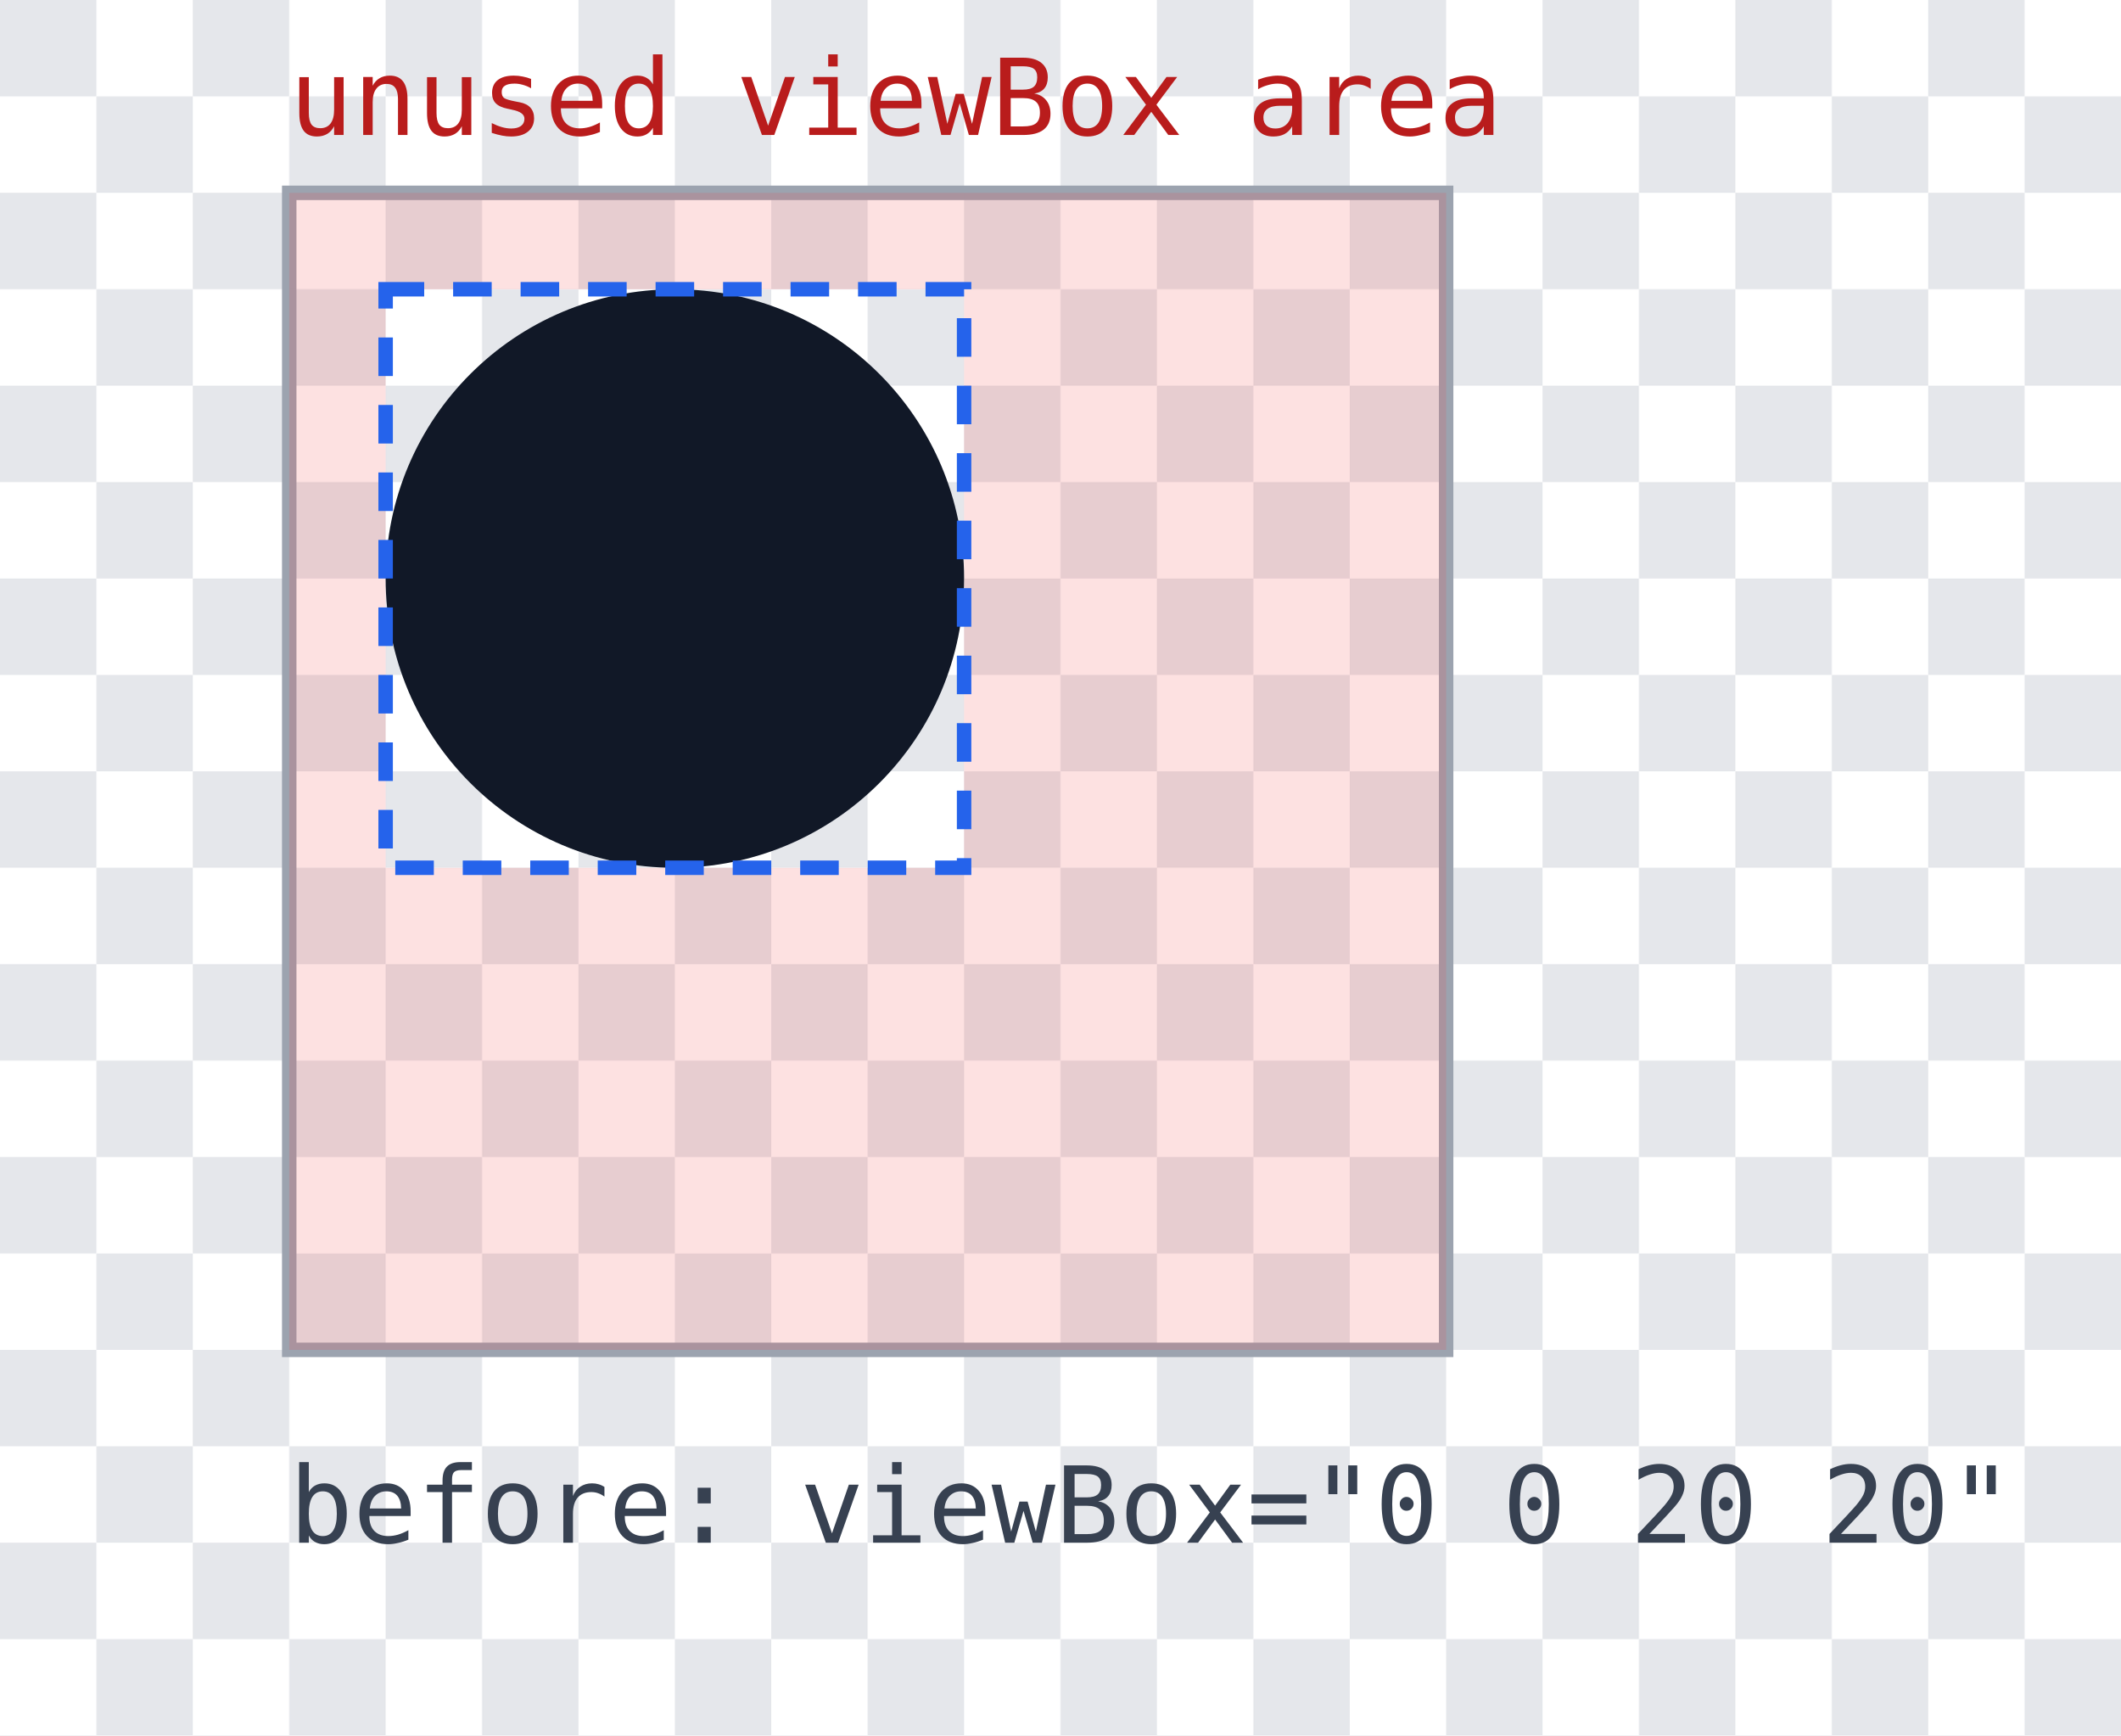
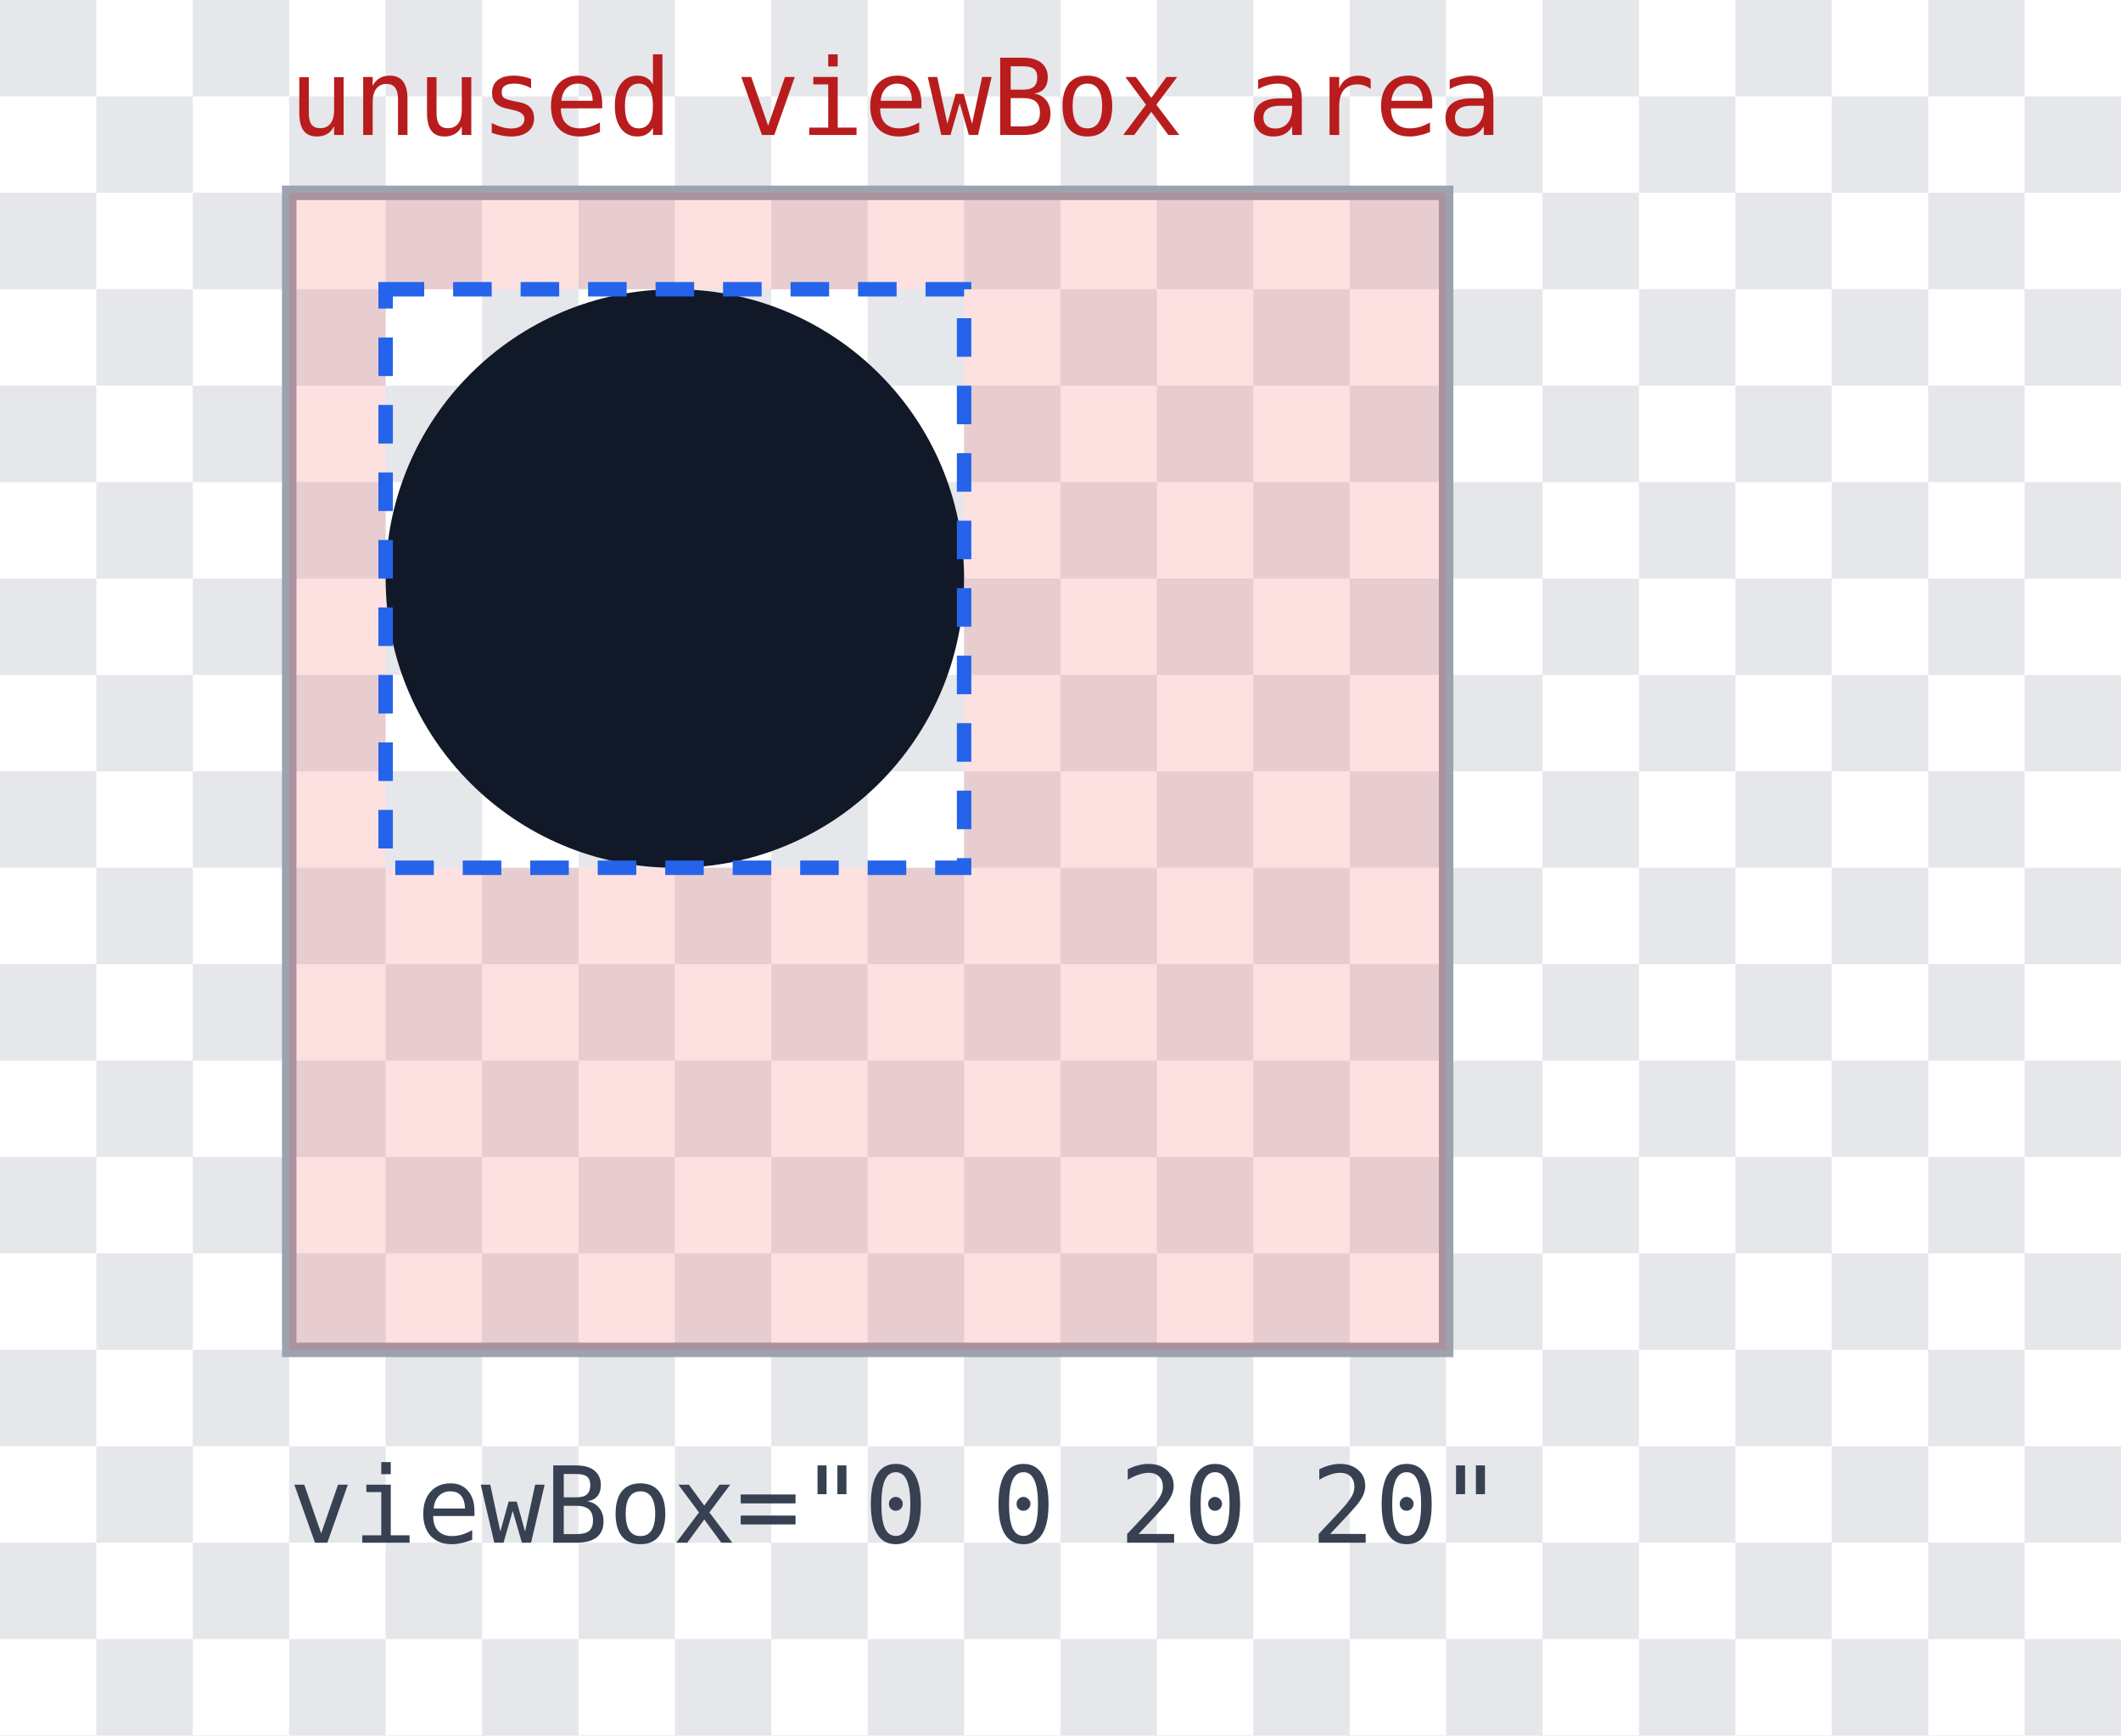
<svg xmlns="http://www.w3.org/2000/svg" width="220" height="180" viewBox="0 0 220 180" role="img" aria-labelledby="title desc">
  <defs>
    <pattern id="checker" width="20" height="20" patternUnits="userSpaceOnUse">
      <rect width="20" height="20" fill="#ffffff" />
      <rect width="10" height="10" fill="#e5e7eb" />
      <rect x="10" y="10" width="10" height="10" fill="#e5e7eb" />
    </pattern>
  </defs>
  <rect width="220" height="180" fill="url(#checker)" />
  <rect x="30" y="20" width="120" height="120" fill="none" stroke="#9ca3af" stroke-width="1.5" />
  <rect x="30" y="30" width="10" height="60" fill="#ef4444" fill-opacity="0.16" />
  <rect x="30" y="20" width="70" height="10" fill="#ef4444" fill-opacity="0.16" />
  <rect x="100" y="20" width="50" height="70" fill="#ef4444" fill-opacity="0.16" />
  <rect x="30" y="90" width="120" height="50" fill="#ef4444" fill-opacity="0.16" />
  <circle cx="70" cy="60" r="30" fill="#111827" />
  <rect x="40" y="30" width="60" height="60" fill="none" stroke="#2563eb" stroke-width="1.5" stroke-dasharray="4 3" />
  <text x="30" y="14" fill="#b91c1c" font-family="ui-monospace, SFMono-Regular, Menlo, Consolas, monospace" font-size="11">unused viewBox area</text>
-   <text x="30" y="160" fill="#374151" font-family="ui-monospace, SFMono-Regular, Menlo, Consolas, monospace" font-size="11">before: viewBox="0 0 20 20"</text>
+   <text x="30" y="160" fill="#374151" font-family="ui-monospace, SFMono-Regular, Menlo, Consolas, monospace" font-size="11">viewBox="0 0 20 20"</text>
</svg>
